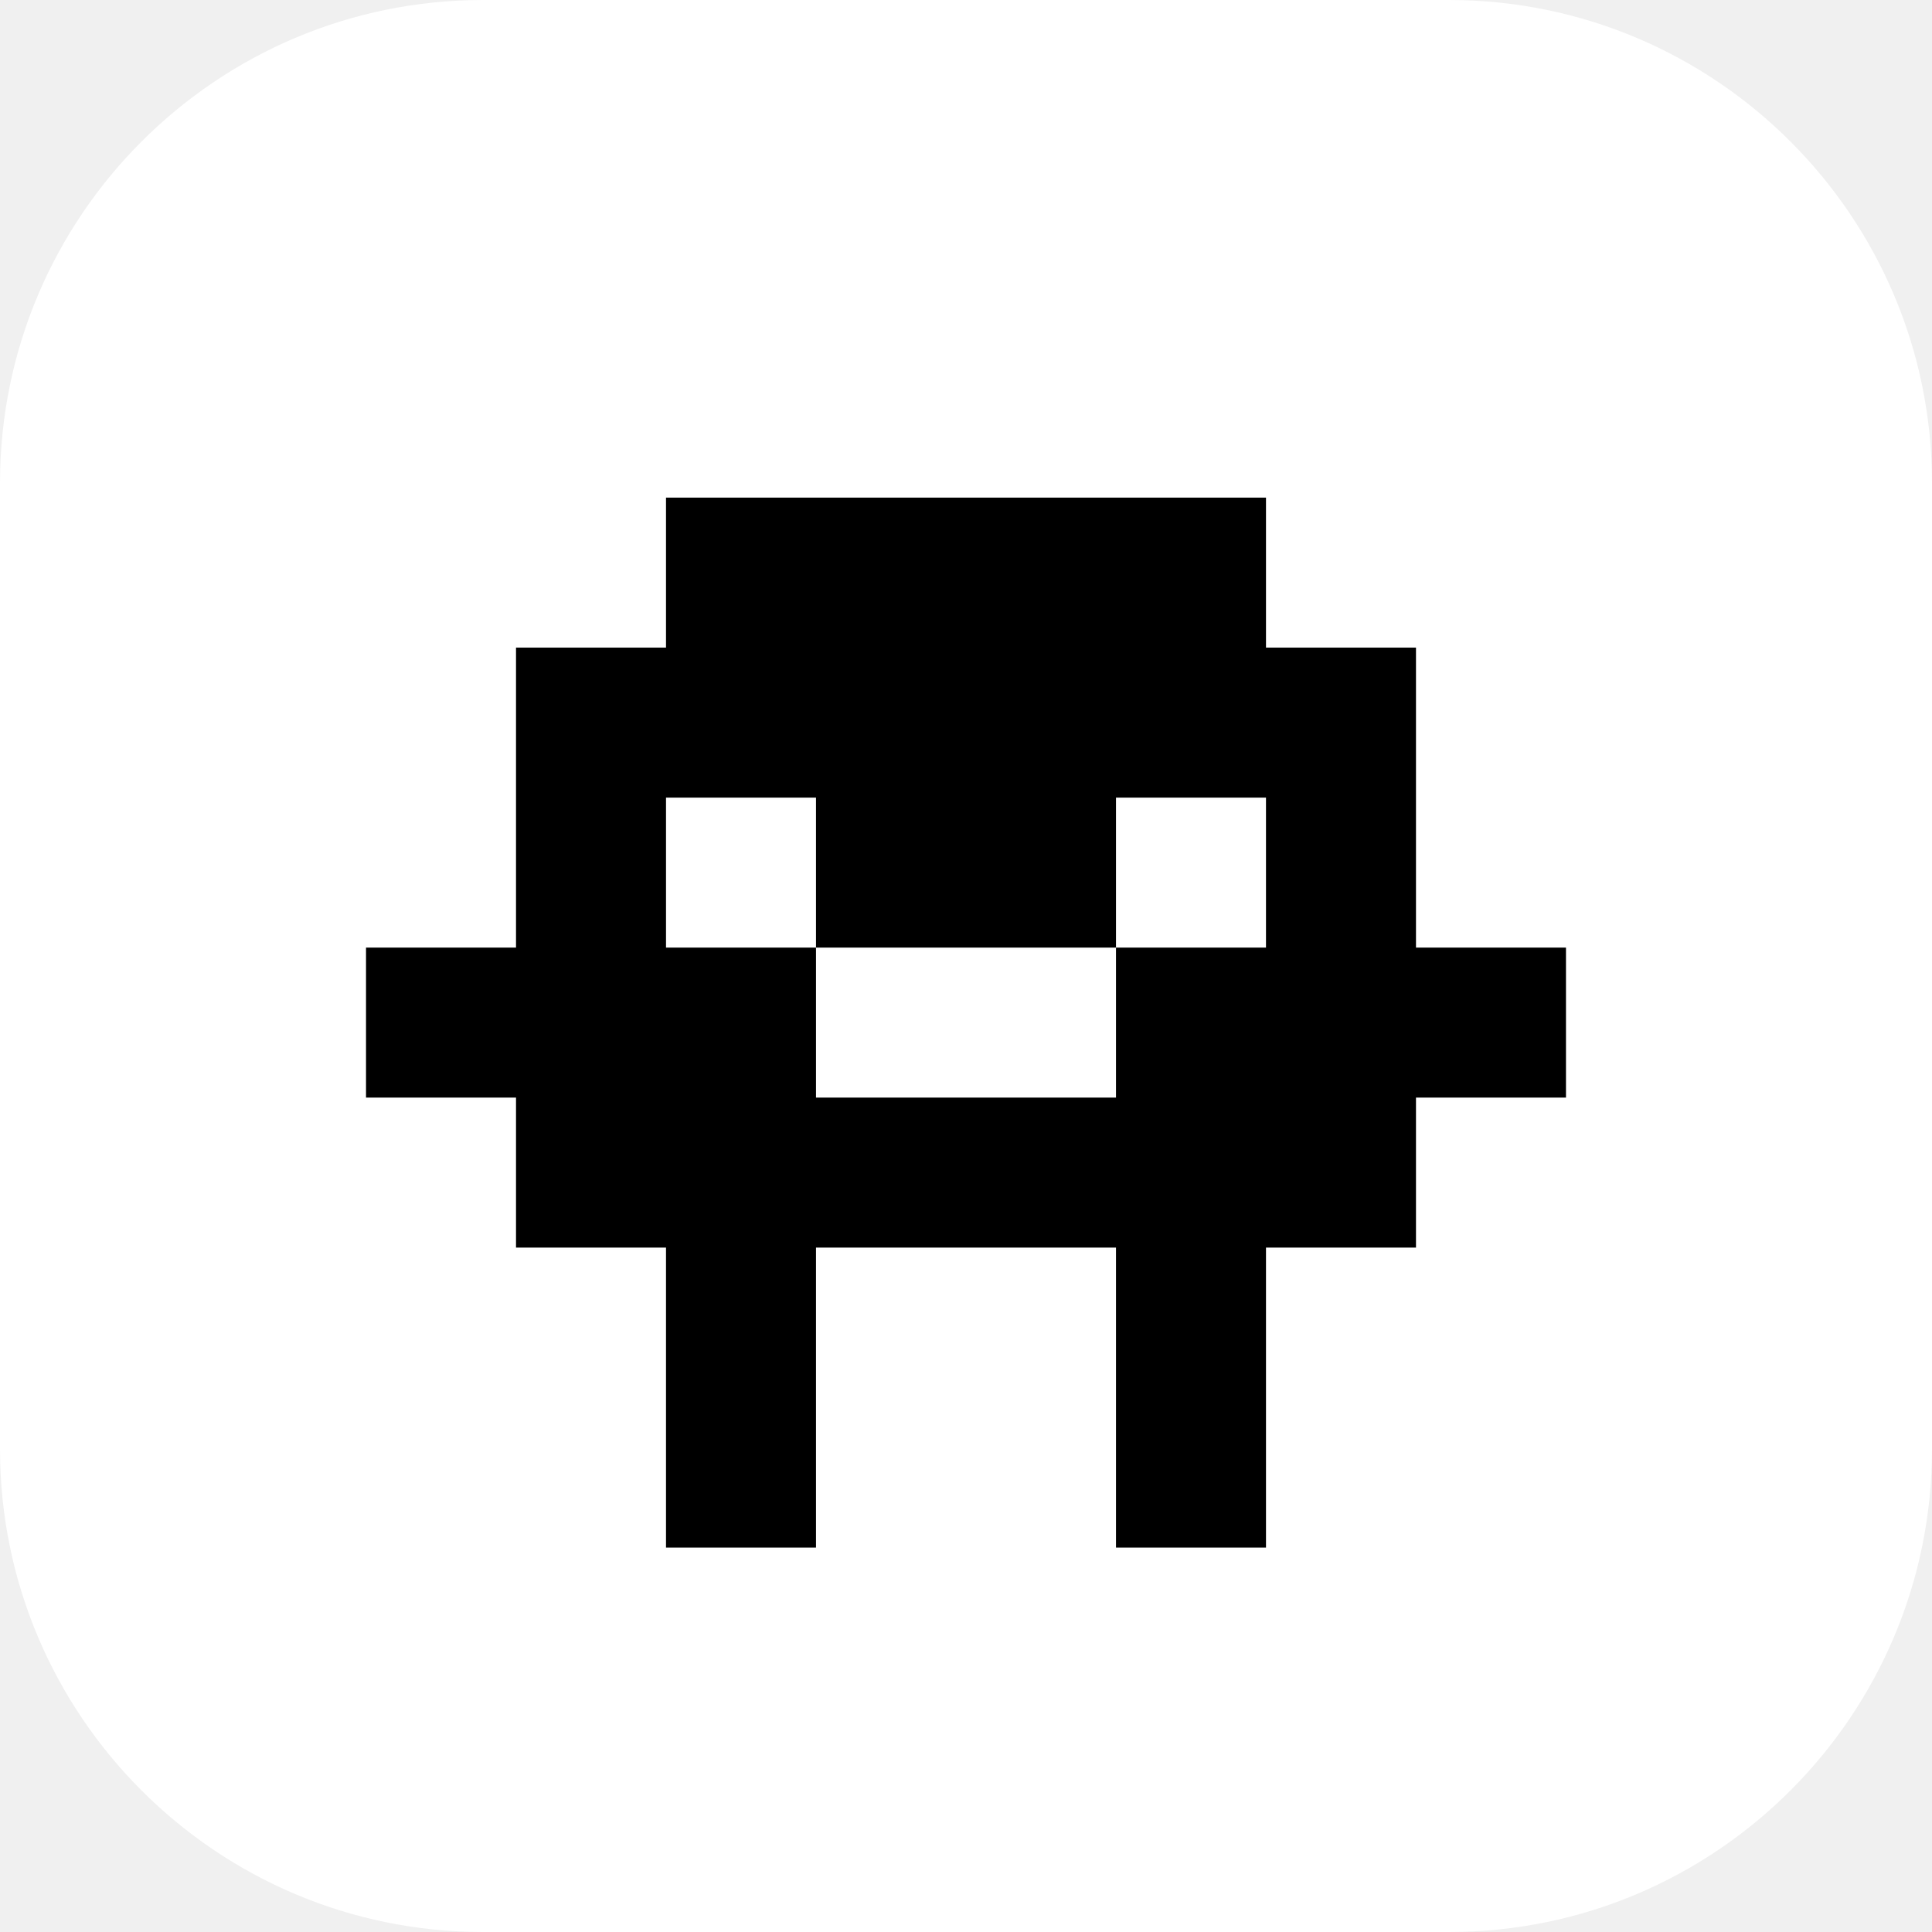
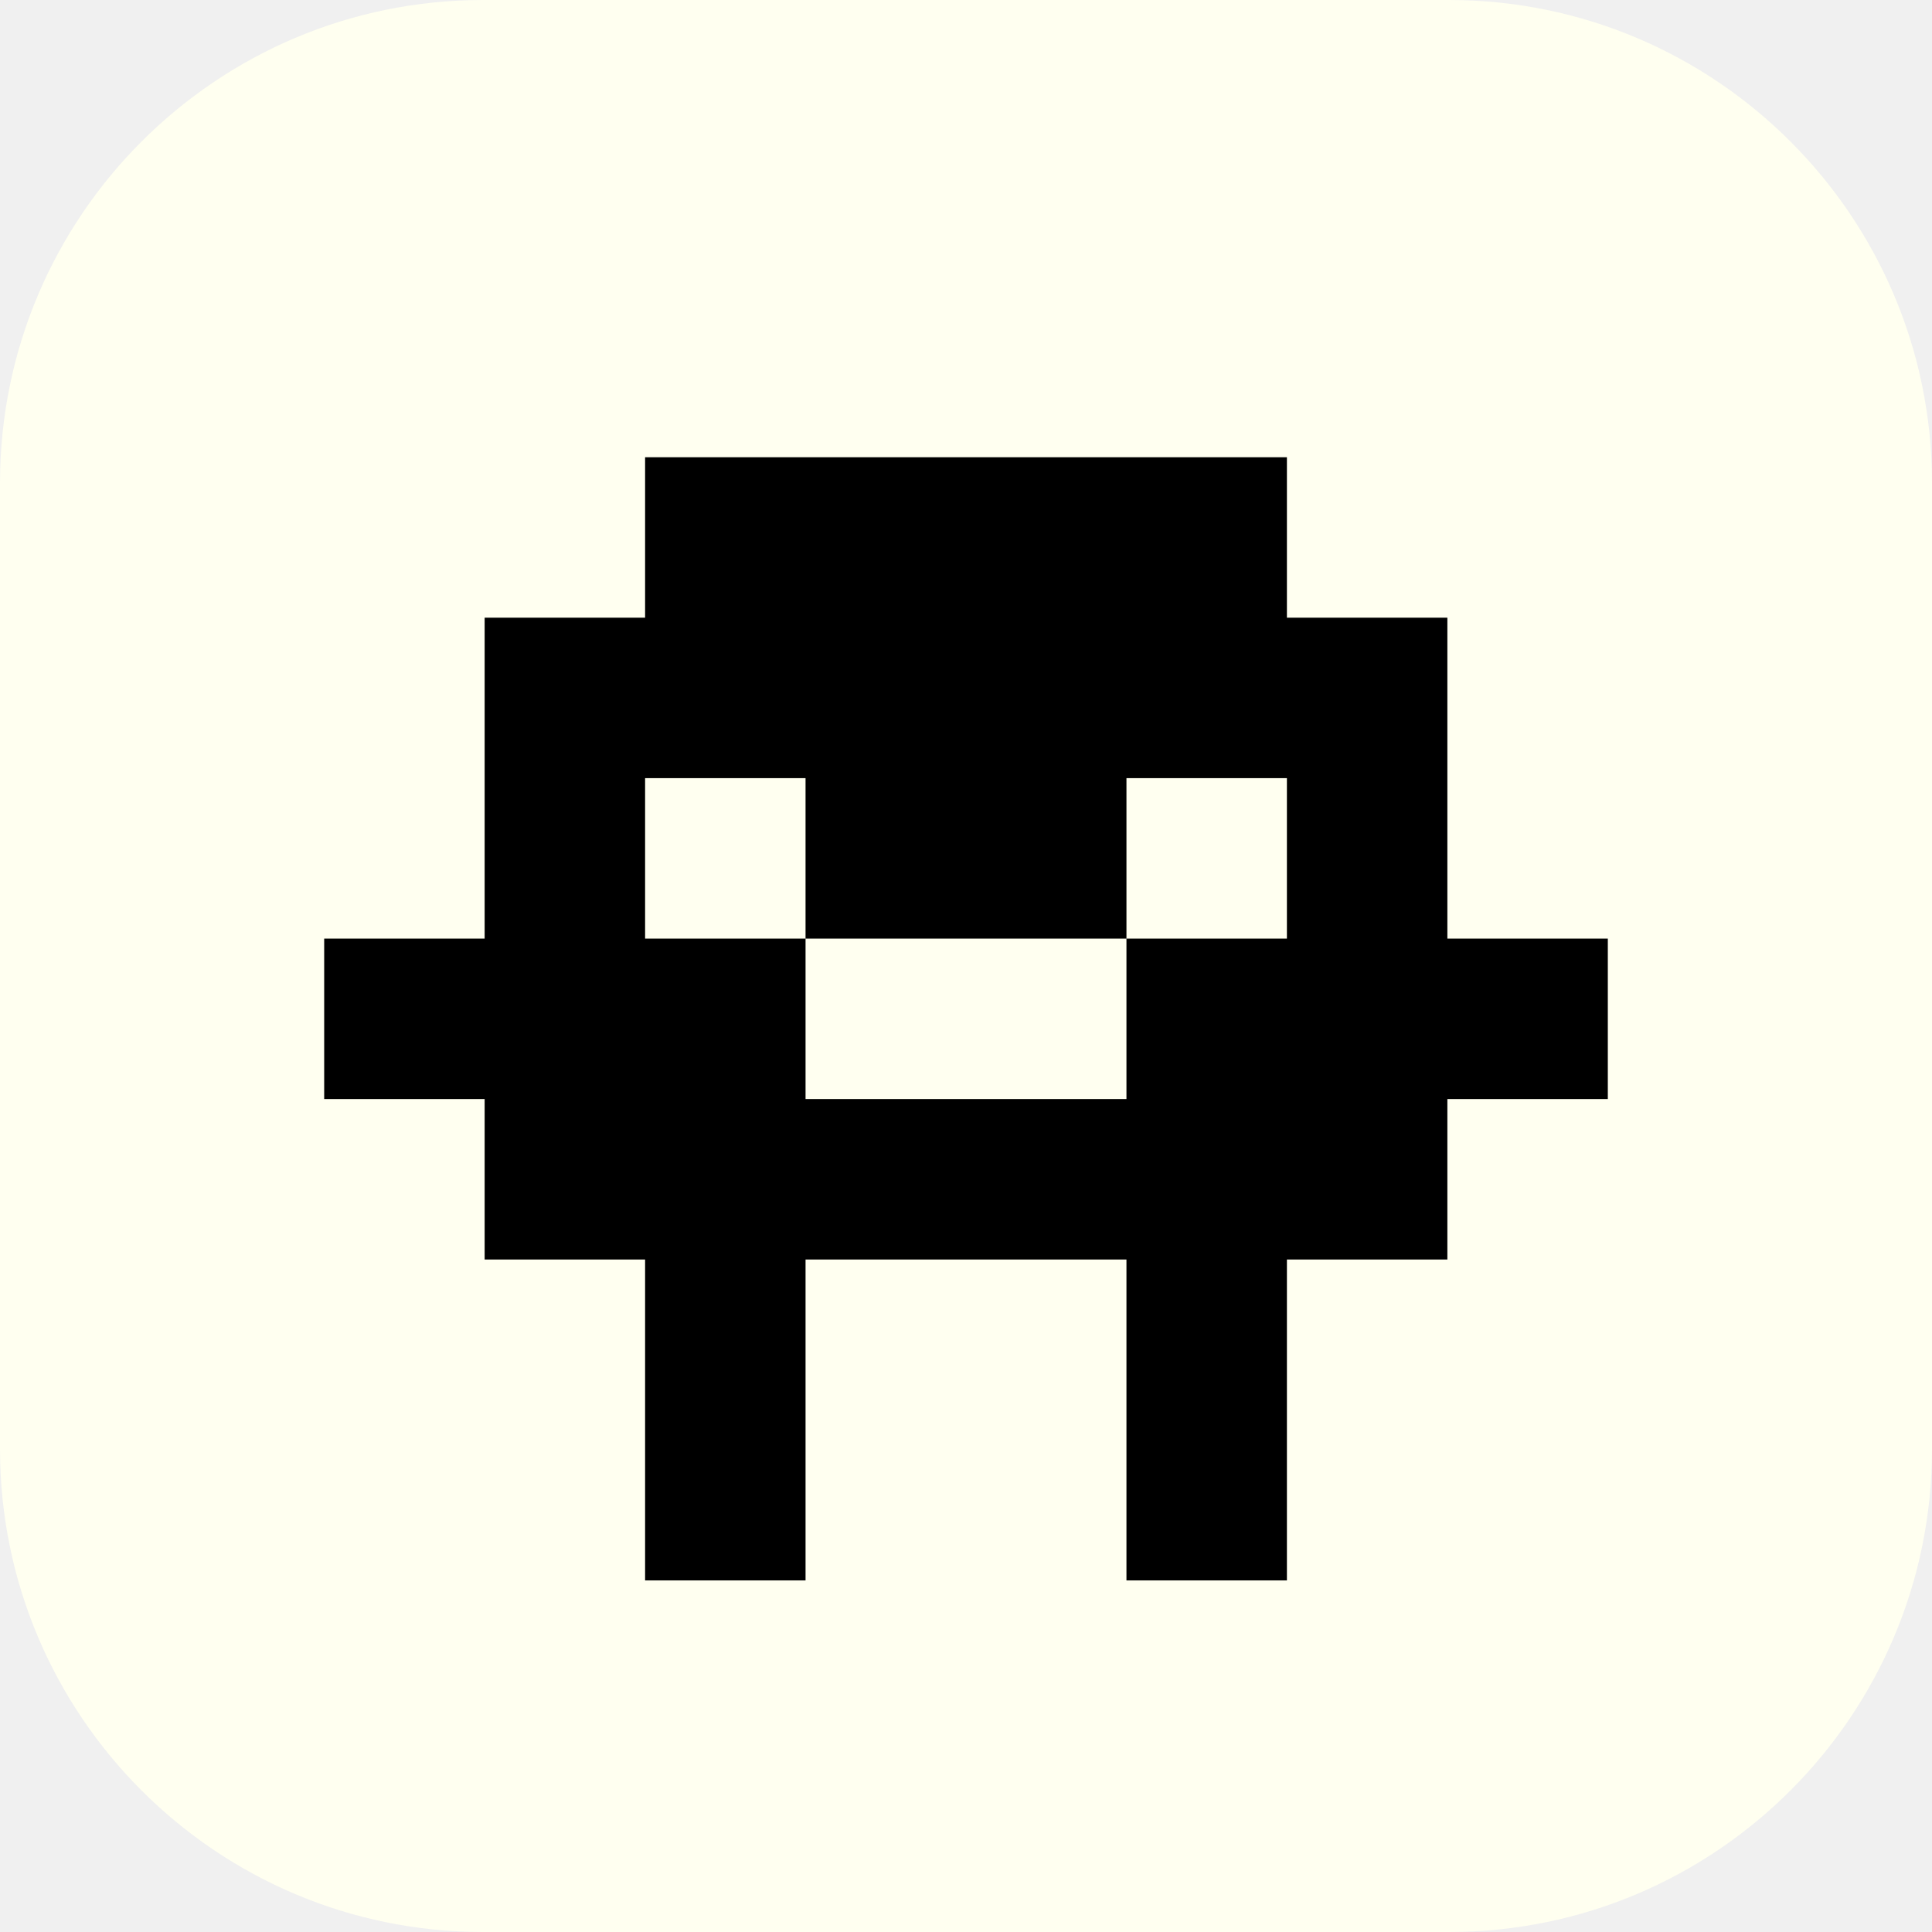
<svg xmlns="http://www.w3.org/2000/svg" width="100%" height="100%" viewBox="0 0 512 512" version="1.1" xml:space="preserve" style="fill-rule:evenodd;clip-rule:evenodd;stroke-linejoin:round;stroke-miterlimit:2;">
-   <path d="M512,128L512,384C512,454.645 454.645,512 384,512L128,512C57.355,512 0,454.645 0,384L0,128C0,57.355 57.355,0 128,0L384,0C454.645,0 512,57.355 512,128Z" style="fill:white;" />
-   <g transform="matrix(3.975,0,0,3.975,256,271)">
-     <g transform="matrix(1,0,0,1,-40,-35)">
-       <g transform="matrix(10,0,0,10,0,0)">
-         <path d="M1,4L0,4L0,3L1,3L1,1L2,1L2,0L6,0L6,1L7,1L7,3L8,3L8,4L7,4L7,5L6,5L6,7L5,7L5,5L3,5L3,7L2,7L2,5L1,5L1,4ZM2,2L2,3L3,3L3,4L5,4L5,3L6,3L6,2L5,2L5,3L3,3L3,2L2,2Z" />
+   <g transform="matrix(1,0,0,1,-1416,-0.25)">
+     <g id="Favicon" transform="matrix(0.426667,0,0,0.812698,882.6667,0.25)">
+       <rect x="1250" y="0" width="1200" height="630" style="fill:none;" />
+       <clipPath id="_clip1">
+         <rect x="1250" y="0" width="1200" height="630" />
+       </clipPath>
+       <g clip-path="url(#_clip1)">
+         <g transform="matrix(2.34375,0,0,1.230469,-2068.75,-0.307617)">
+           <path d="M1928,128.25L1928,384.25C1928,454.895 1870.645,512.25 1800,512.25L1544,512.25C1473.355,512.25 1416,454.895 1416,384.25L1416,128.25C1416,57.605 1473.355,0.25 1544,0.25L1800,0.25C1870.645,0.25 1928,57.605 1928,128.25Z" style="fill:rgb(255,255,240);" />
+         </g>
+         <g transform="matrix(9.96611,0,0,5.232208,1850,332.2266)">
+           <g transform="matrix(1,0,0,1,-40,-35)">
+             <g transform="matrix(10,0,0,10,0,0)">
+               <path d="M1,4L0,4L0,3L1,3L1,1L2,1L2,0L6,0L6,1L7,1L7,3L8,3L8,4L7,4L7,5L6,5L6,7L5,7L5,5L3,5L3,7L2,7L2,5L1,5L1,4ZM2,2L2,3L3,3L3,4L5,4L5,3L6,3L6,2L5,2L5,3L3,3L3,2L2,2Z" />
+             </g>
+           </g>
+         </g>
      </g>
    </g>
  </g>
</svg>
